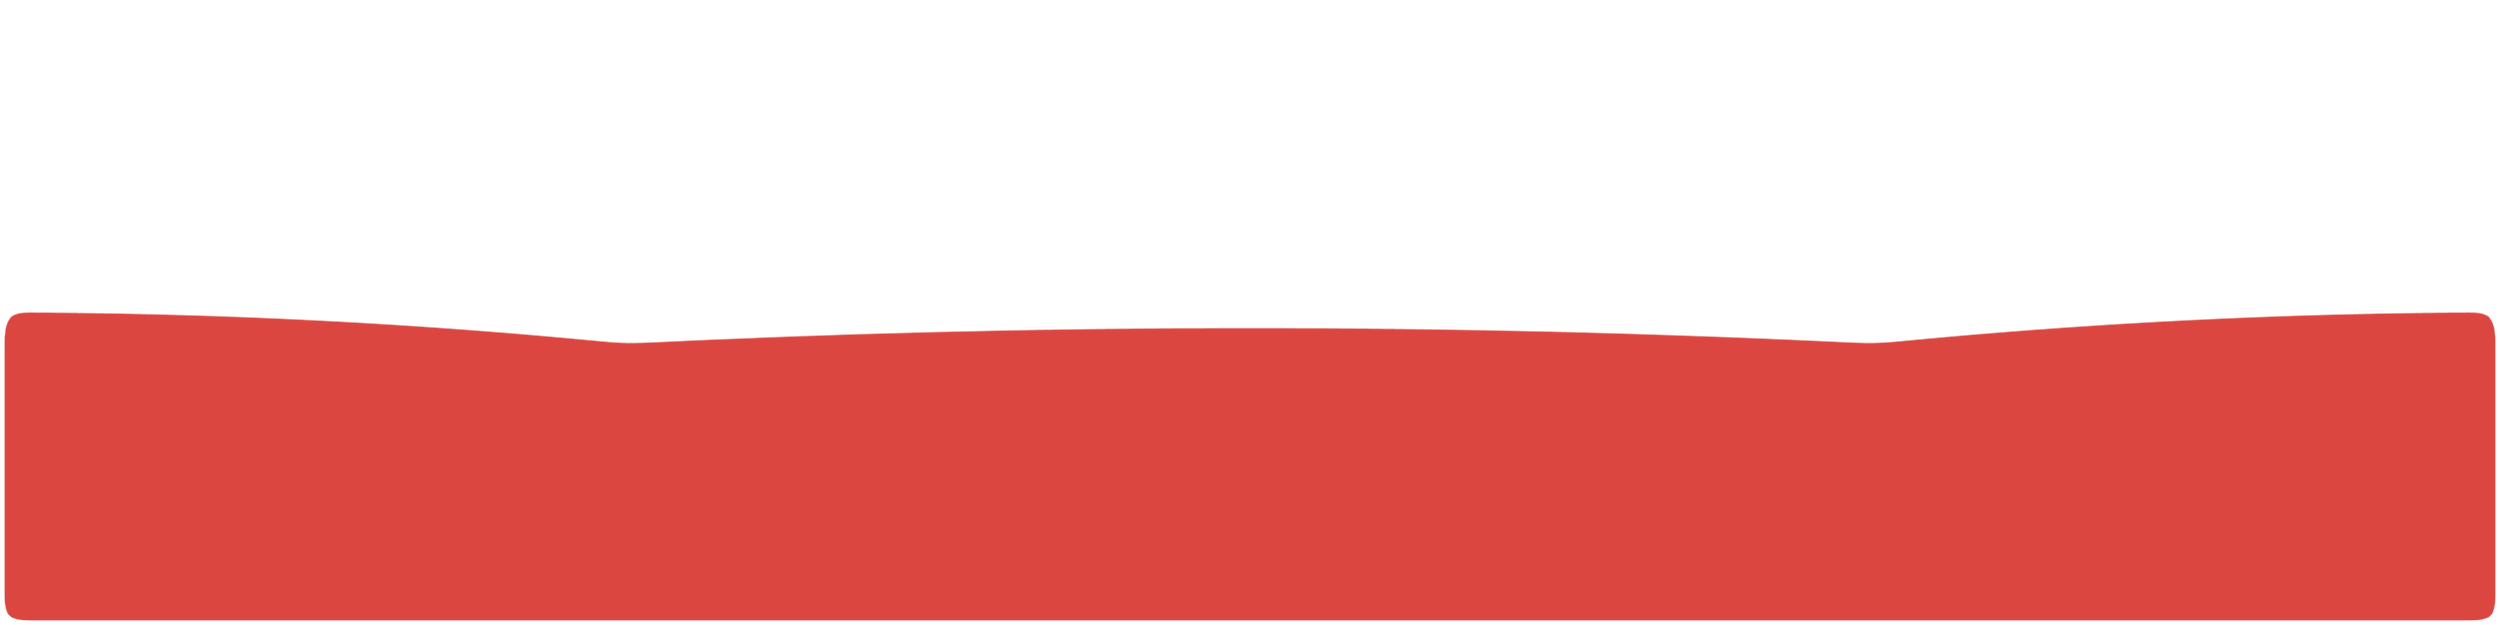
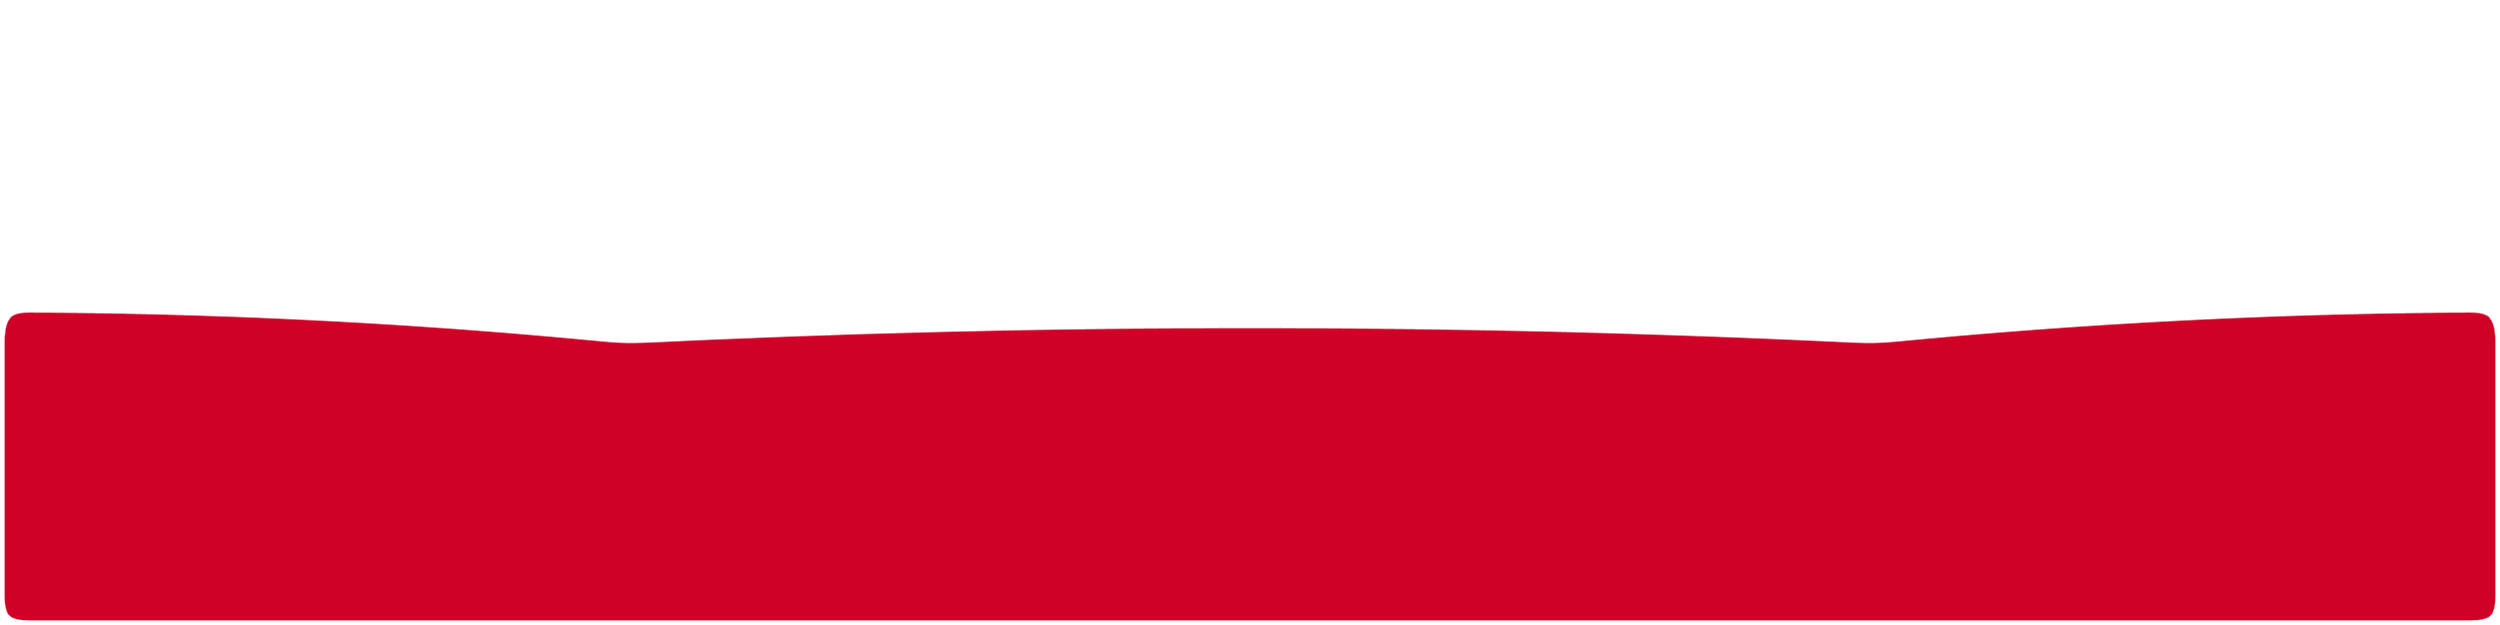
<svg xmlns="http://www.w3.org/2000/svg" viewBox="0 0 400 100">
  <defs>
    <filter id="goo">
      <feGaussianBlur in="SourceGraphic" stdDeviation="2" result="blur" />
      <feColorMatrix in="blur" mode="matrix" values="            1 0 0 0 0              0 1 0 0 0              0 0 1 0 0              0 0 0 19 -9" result="goo" />
      <feComposite in="SourceGraphic" in2="goo" operator="atop" />
    </filter>
  </defs>
  <style>
    .liquid-group {
      filter: url(#goo);
    }
    .liquid-base {
-       fill: #db4740;
+       fill: #D10028;
    }
    .wave {
-       fill: #db4740;
+       fill: #D10028;
      animation: wave 4s linear infinite;
    }
    .bubble {
-       fill: #db4740;
+       fill: #D10028;
      animation: rise 3s ease-in infinite;
    }
    
    /* 
       Wave Cycle Logic:
       The path consists of alternating humps and valleys, each 200px wide.
       Full cycle (Hump + Valley) = 400px.
       We animate translateX by -400px to ensure the loop is seamless (Hump matches Hump).
    */
    @keyframes wave {
      0% { transform: translateX(0); }
      100% { transform: translateX(-400px); }
    }
    
    @keyframes rise {
      0% {
        transform: translateY(0);
      }
      100% {
        transform: translateY(-90px);
      }
    }
  </style>
  <g class="liquid-group">
    <rect x="-100" y="55" width="1000" height="50" class="liquid-base" />
    <path class="wave" d="M -100 55 Q 0 45 100 55 T 300 55 T 500 55 T 700 55 T 900 55 V 100 H -100 Z" />
    <path class="wave" d="M -100 55 Q 0 60 100 55 T 300 55 T 500 55 T 700 55 T 900 55 V 100 H -100 Z" style="animation-direction: reverse; animation-duration: 5s; opacity: 1;" />
    <circle class="bubble" cx="20" cy="65" r="6" style="animation-delay: 0s; animation-duration: 2.2s;" />
    <circle class="bubble" cx="60" cy="65" r="5" style="animation-delay: 1.5s; animation-duration: 2.8s;" />
    <circle class="bubble" cx="100" cy="65" r="7" style="animation-delay: 0.5s; animation-duration: 2.5s;" />
    <circle class="bubble" cx="140" cy="65" r="5" style="animation-delay: 2.0s; animation-duration: 3s;" />
    <circle class="bubble" cx="180" cy="65" r="6" style="animation-delay: 0.8s; animation-duration: 2.6s;" />
    <circle class="bubble" cx="220" cy="65" r="5" style="animation-delay: 1.2s; animation-duration: 2.4s;" />
    <circle class="bubble" cx="260" cy="65" r="8" style="animation-delay: 0.3s; animation-duration: 2.9s;" />
    <circle class="bubble" cx="300" cy="65" r="5" style="animation-delay: 1.8s; animation-duration: 2.7s;" />
    <circle class="bubble" cx="340" cy="65" r="6" style="animation-delay: 0.6s; animation-duration: 3.1s;" />
    <circle class="bubble" cx="380" cy="65" r="4" style="animation-delay: 1.4s; animation-duration: 2.3s;" />
  </g>
</svg>
